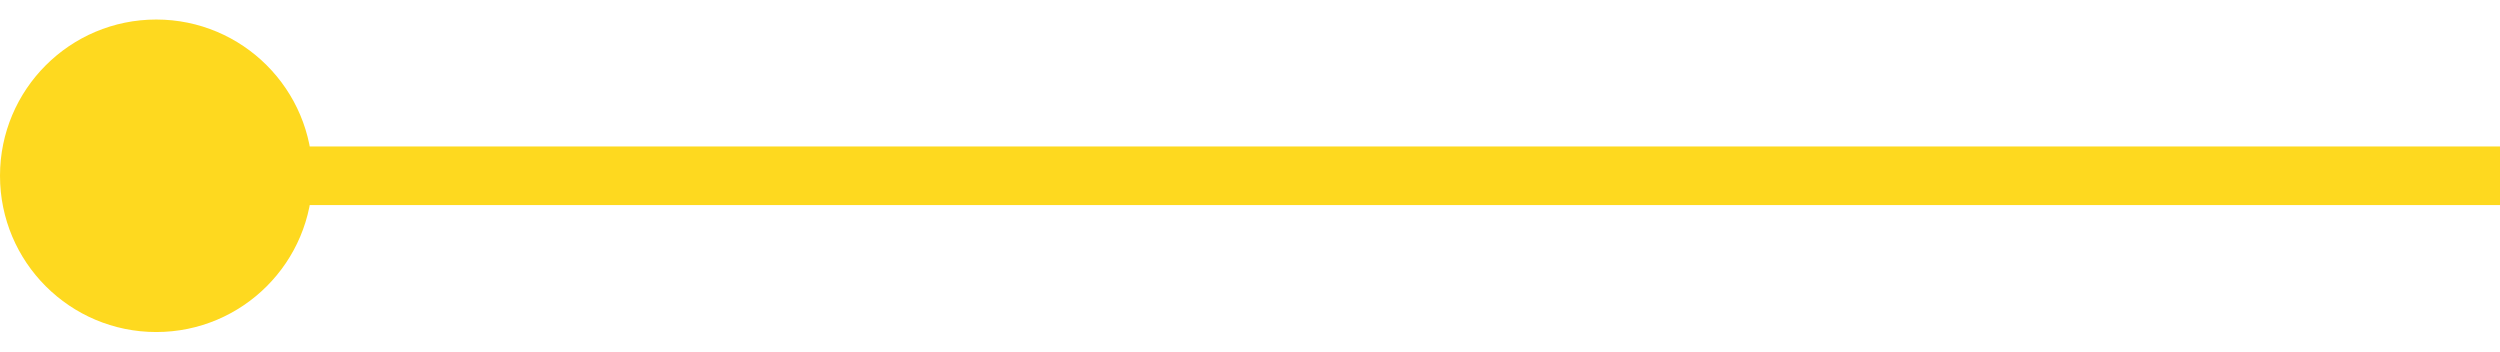
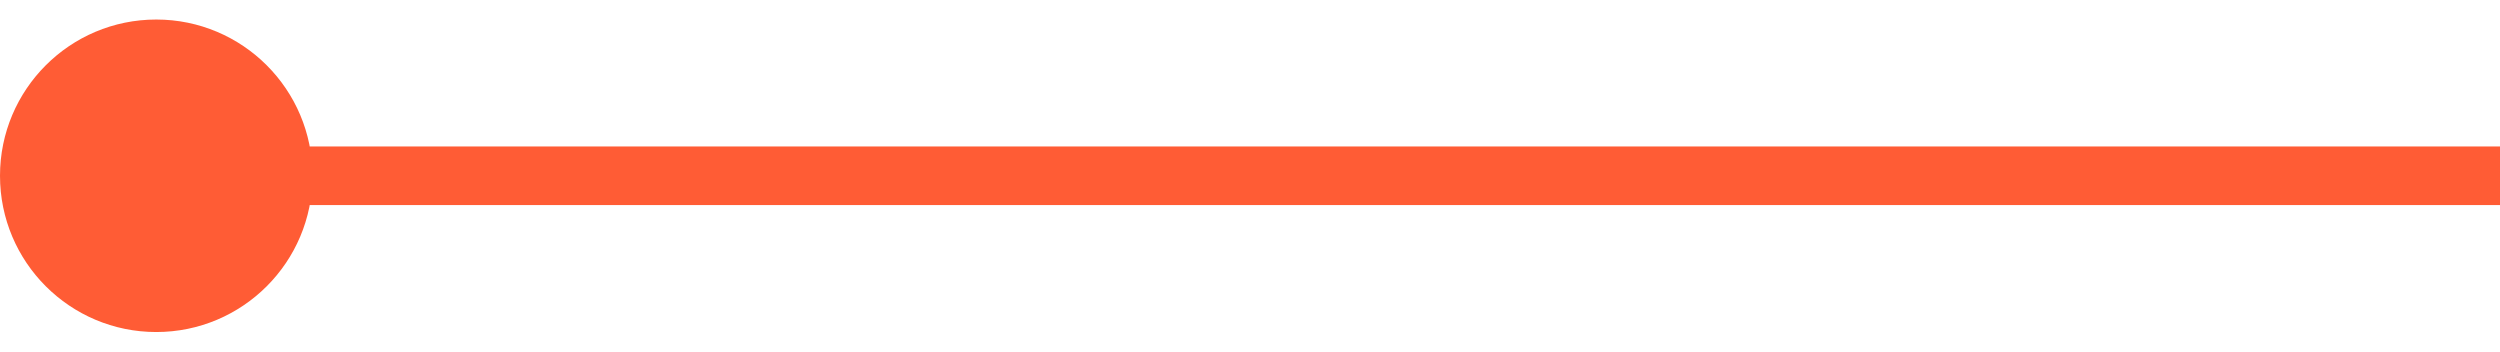
<svg xmlns="http://www.w3.org/2000/svg" width="64" height="9" viewBox="0 0 64 9" fill="none">
-   <path d="M8 4.5C8 6.709 6.209 8.5 4 8.5C1.791 8.5 0 6.709 0 4.5C0 2.291 1.791 0.5 4 0.5C6.209 0.5 8 2.291 8 4.5ZM64 5.25H4V3.75H64V5.25Z" fill="#FED91F" />
+   <path d="M8 4.5C8 6.709 6.209 8.5 4 8.5C1.791 8.5 0 6.709 0 4.5C0 2.291 1.791 0.5 4 0.5C6.209 0.5 8 2.291 8 4.5ZM64 5.25H4V3.75H64V5.25Z" fill="#FF5C35" />
</svg>
